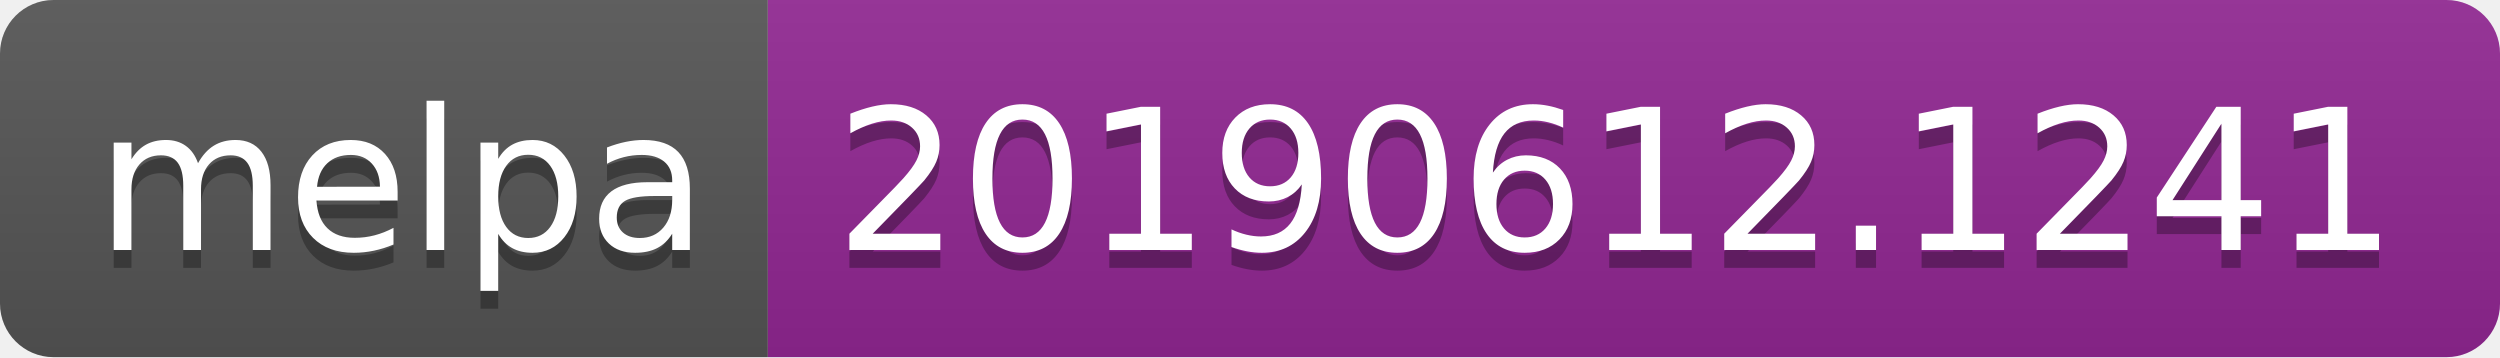
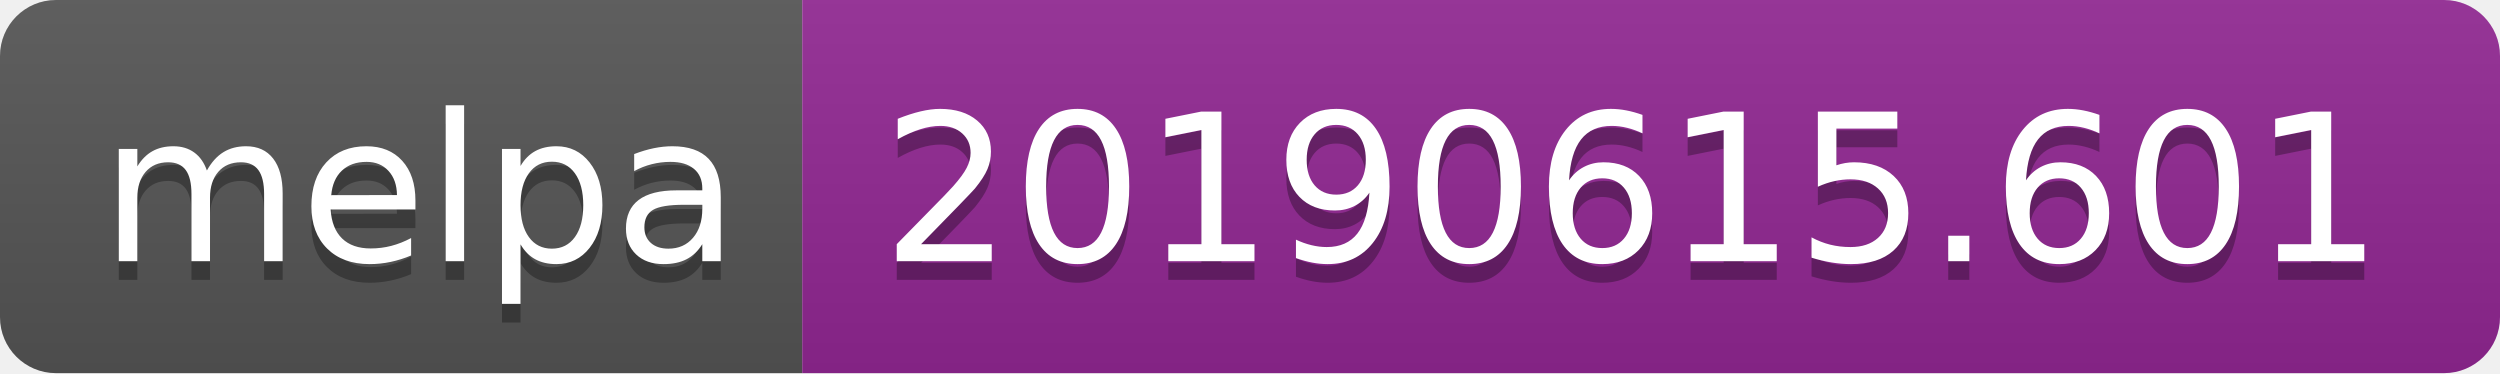
- <svg xmlns="http://www.w3.org/2000/svg" width="140" height="20">
+ <svg xmlns="http://www.w3.org/2000/svg" width="134" height="20">
  <linearGradient id="b" x2="0" y2="100%">
    <stop offset="0" stop-color="#bbb" stop-opacity=".1" />
    <stop offset="1" stop-opacity=".1" />
  </linearGradient>
  <clipPath id="a">
-     <rect width="140" height="20" rx="3" fill="#fff" />
+     <rect width="134" height="20" rx="3" fill="#fff" />
  </clipPath>
  <g clip-path="url(#a)">
    <path fill="#555" d="M0 0h43v20H0z" />
-     <path fill="#922793" d="M43 0h97v20H43z" />
-     <path fill="url(#b)" d="M0 0h140v20H0z" />
+     <path fill="#922793" d="M43 0h91v20H43z" />
+     <path fill="url(#b)" d="M0 0h134v20H0z" />
  </g>
  <g fill="#fff" text-anchor="middle" font-family="DejaVu Sans,Verdana,Geneva,sans-serif" font-size="110">
    <text x="225" y="150" fill="#010101" fill-opacity=".3" transform="scale(.1)" textLength="330">melpa</text>
    <text x="225" y="140" transform="scale(.1)" textLength="330">melpa</text>
-     <text x="905" y="150" fill="#010101" fill-opacity=".3" transform="scale(.1)" textLength="870">20190612.1241</text>
-     <text x="905" y="140" transform="scale(.1)" textLength="870">20190612.1241</text>
+     <text x="875" y="150" fill="#010101" fill-opacity=".3" transform="scale(.1)" textLength="810">20190615.601</text>
+     <text x="875" y="140" transform="scale(.1)" textLength="810">20190615.601</text>
  </g>
</svg>
